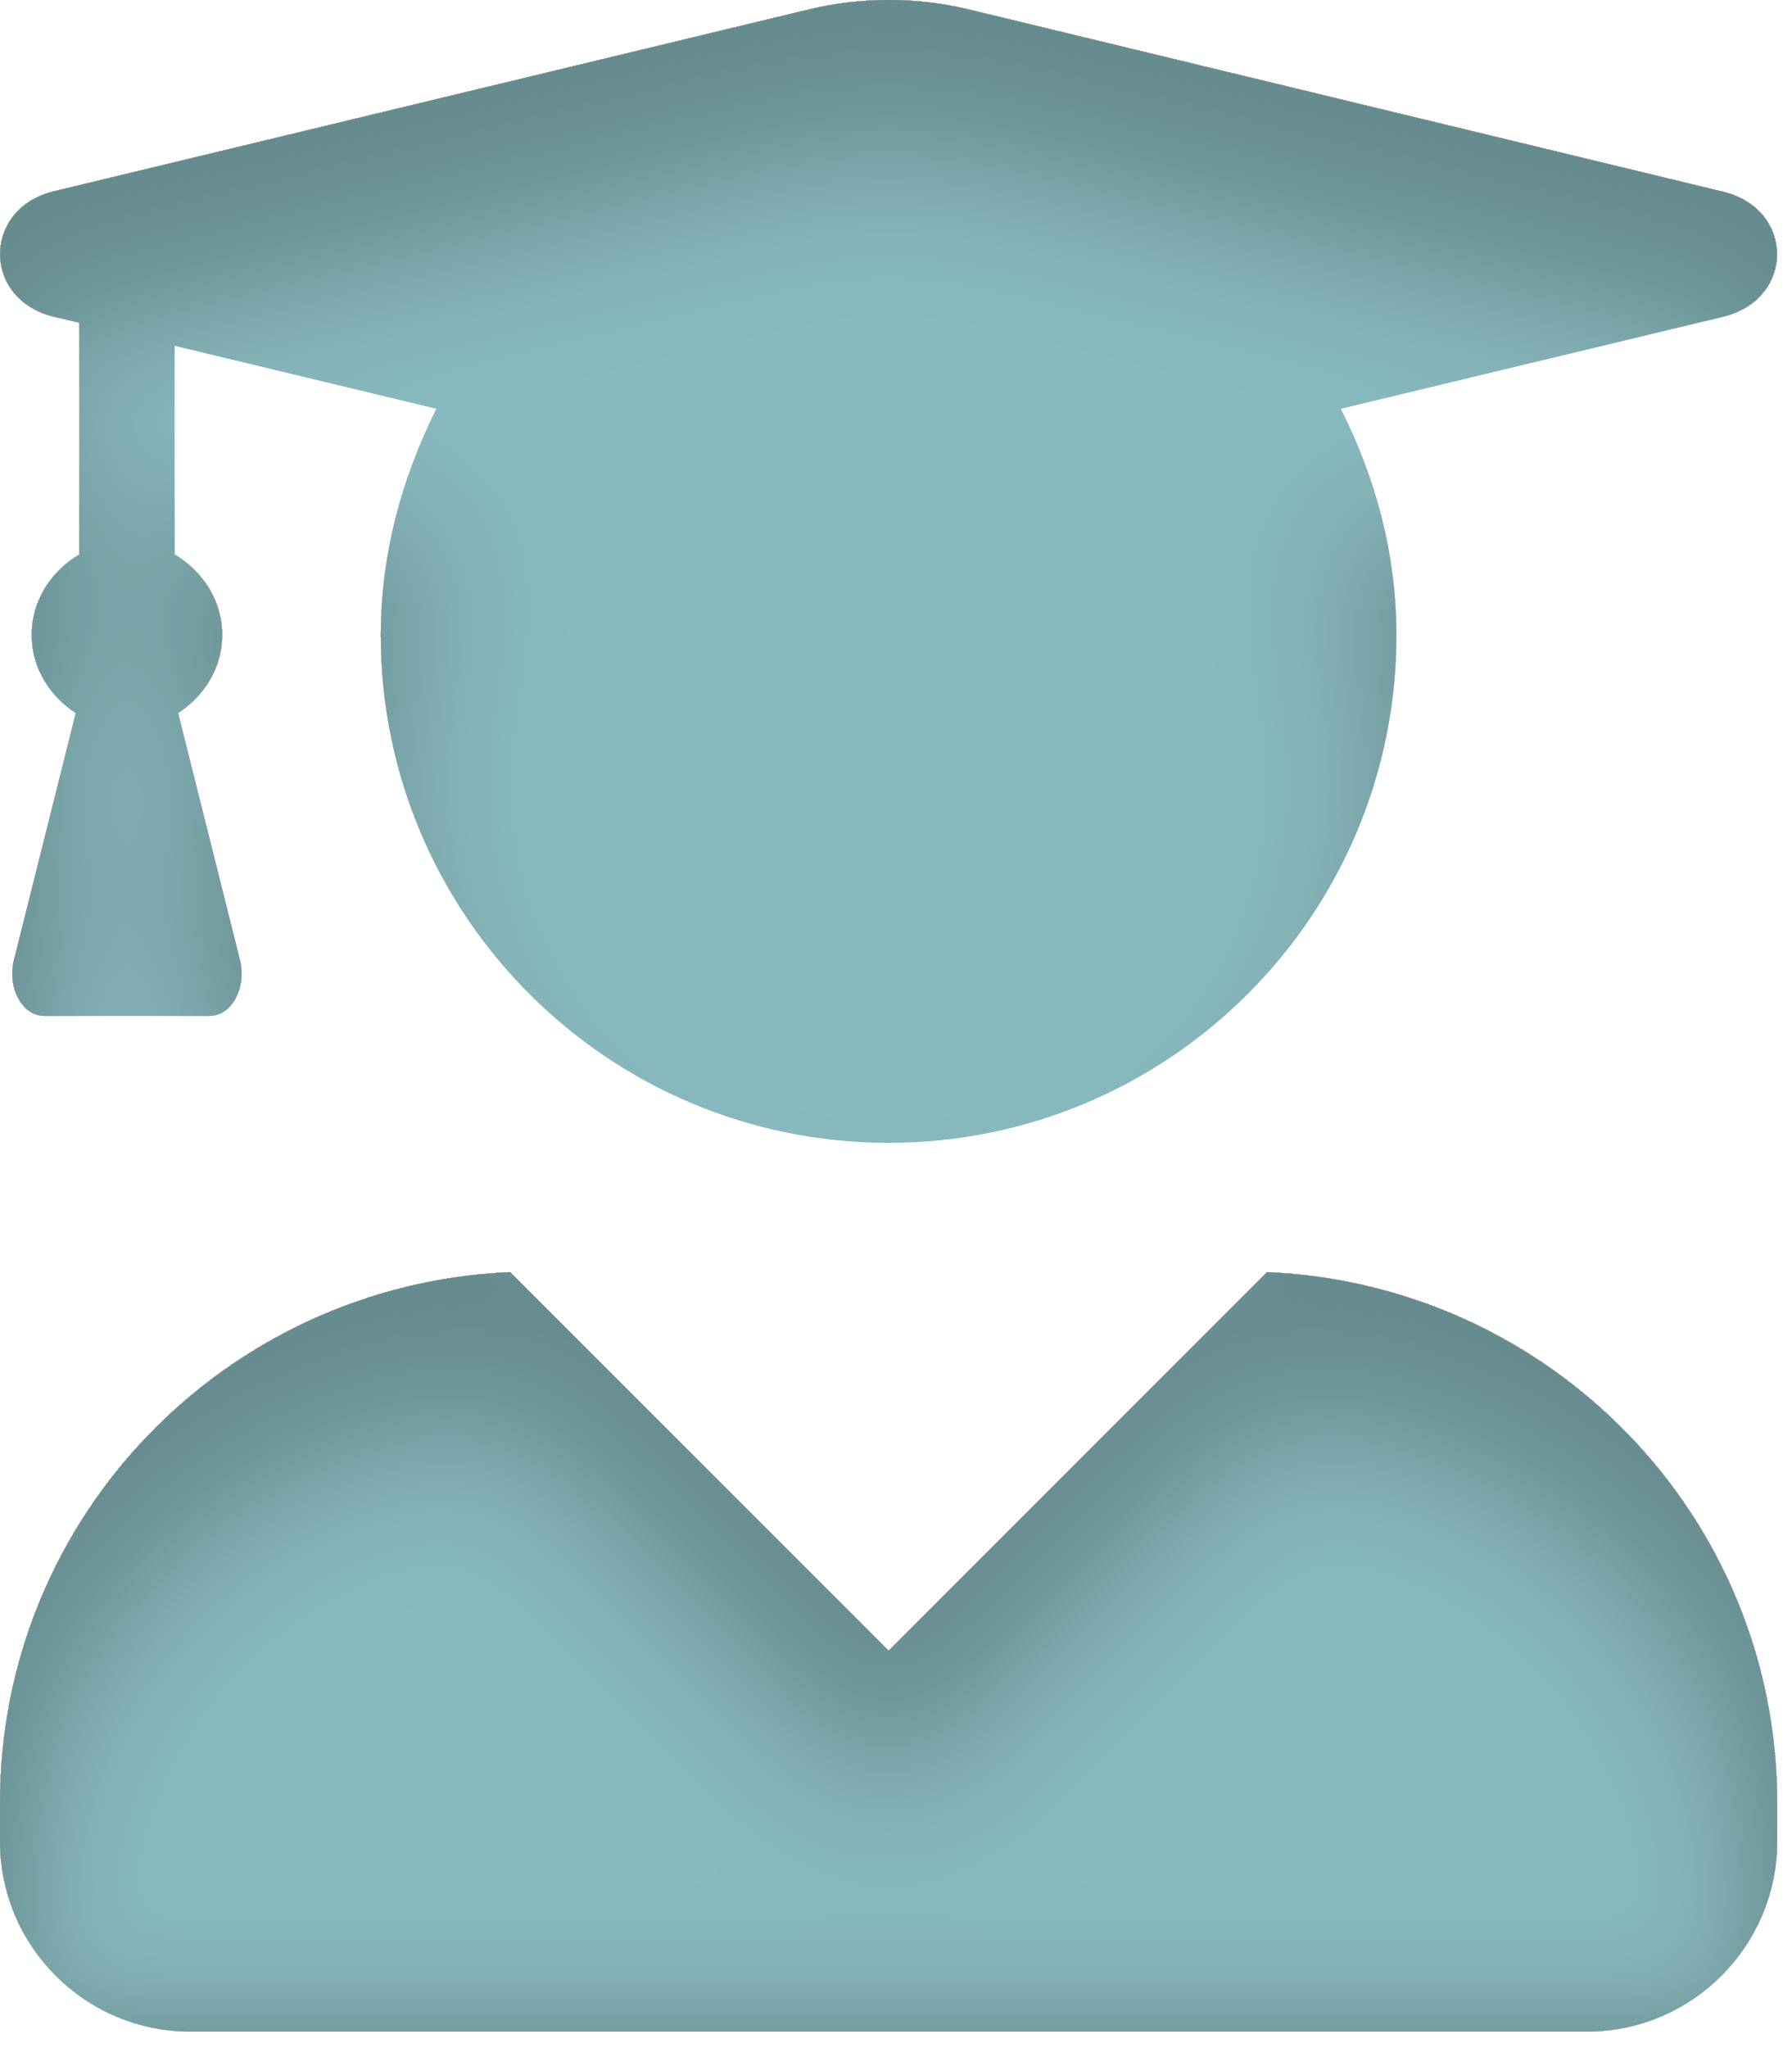
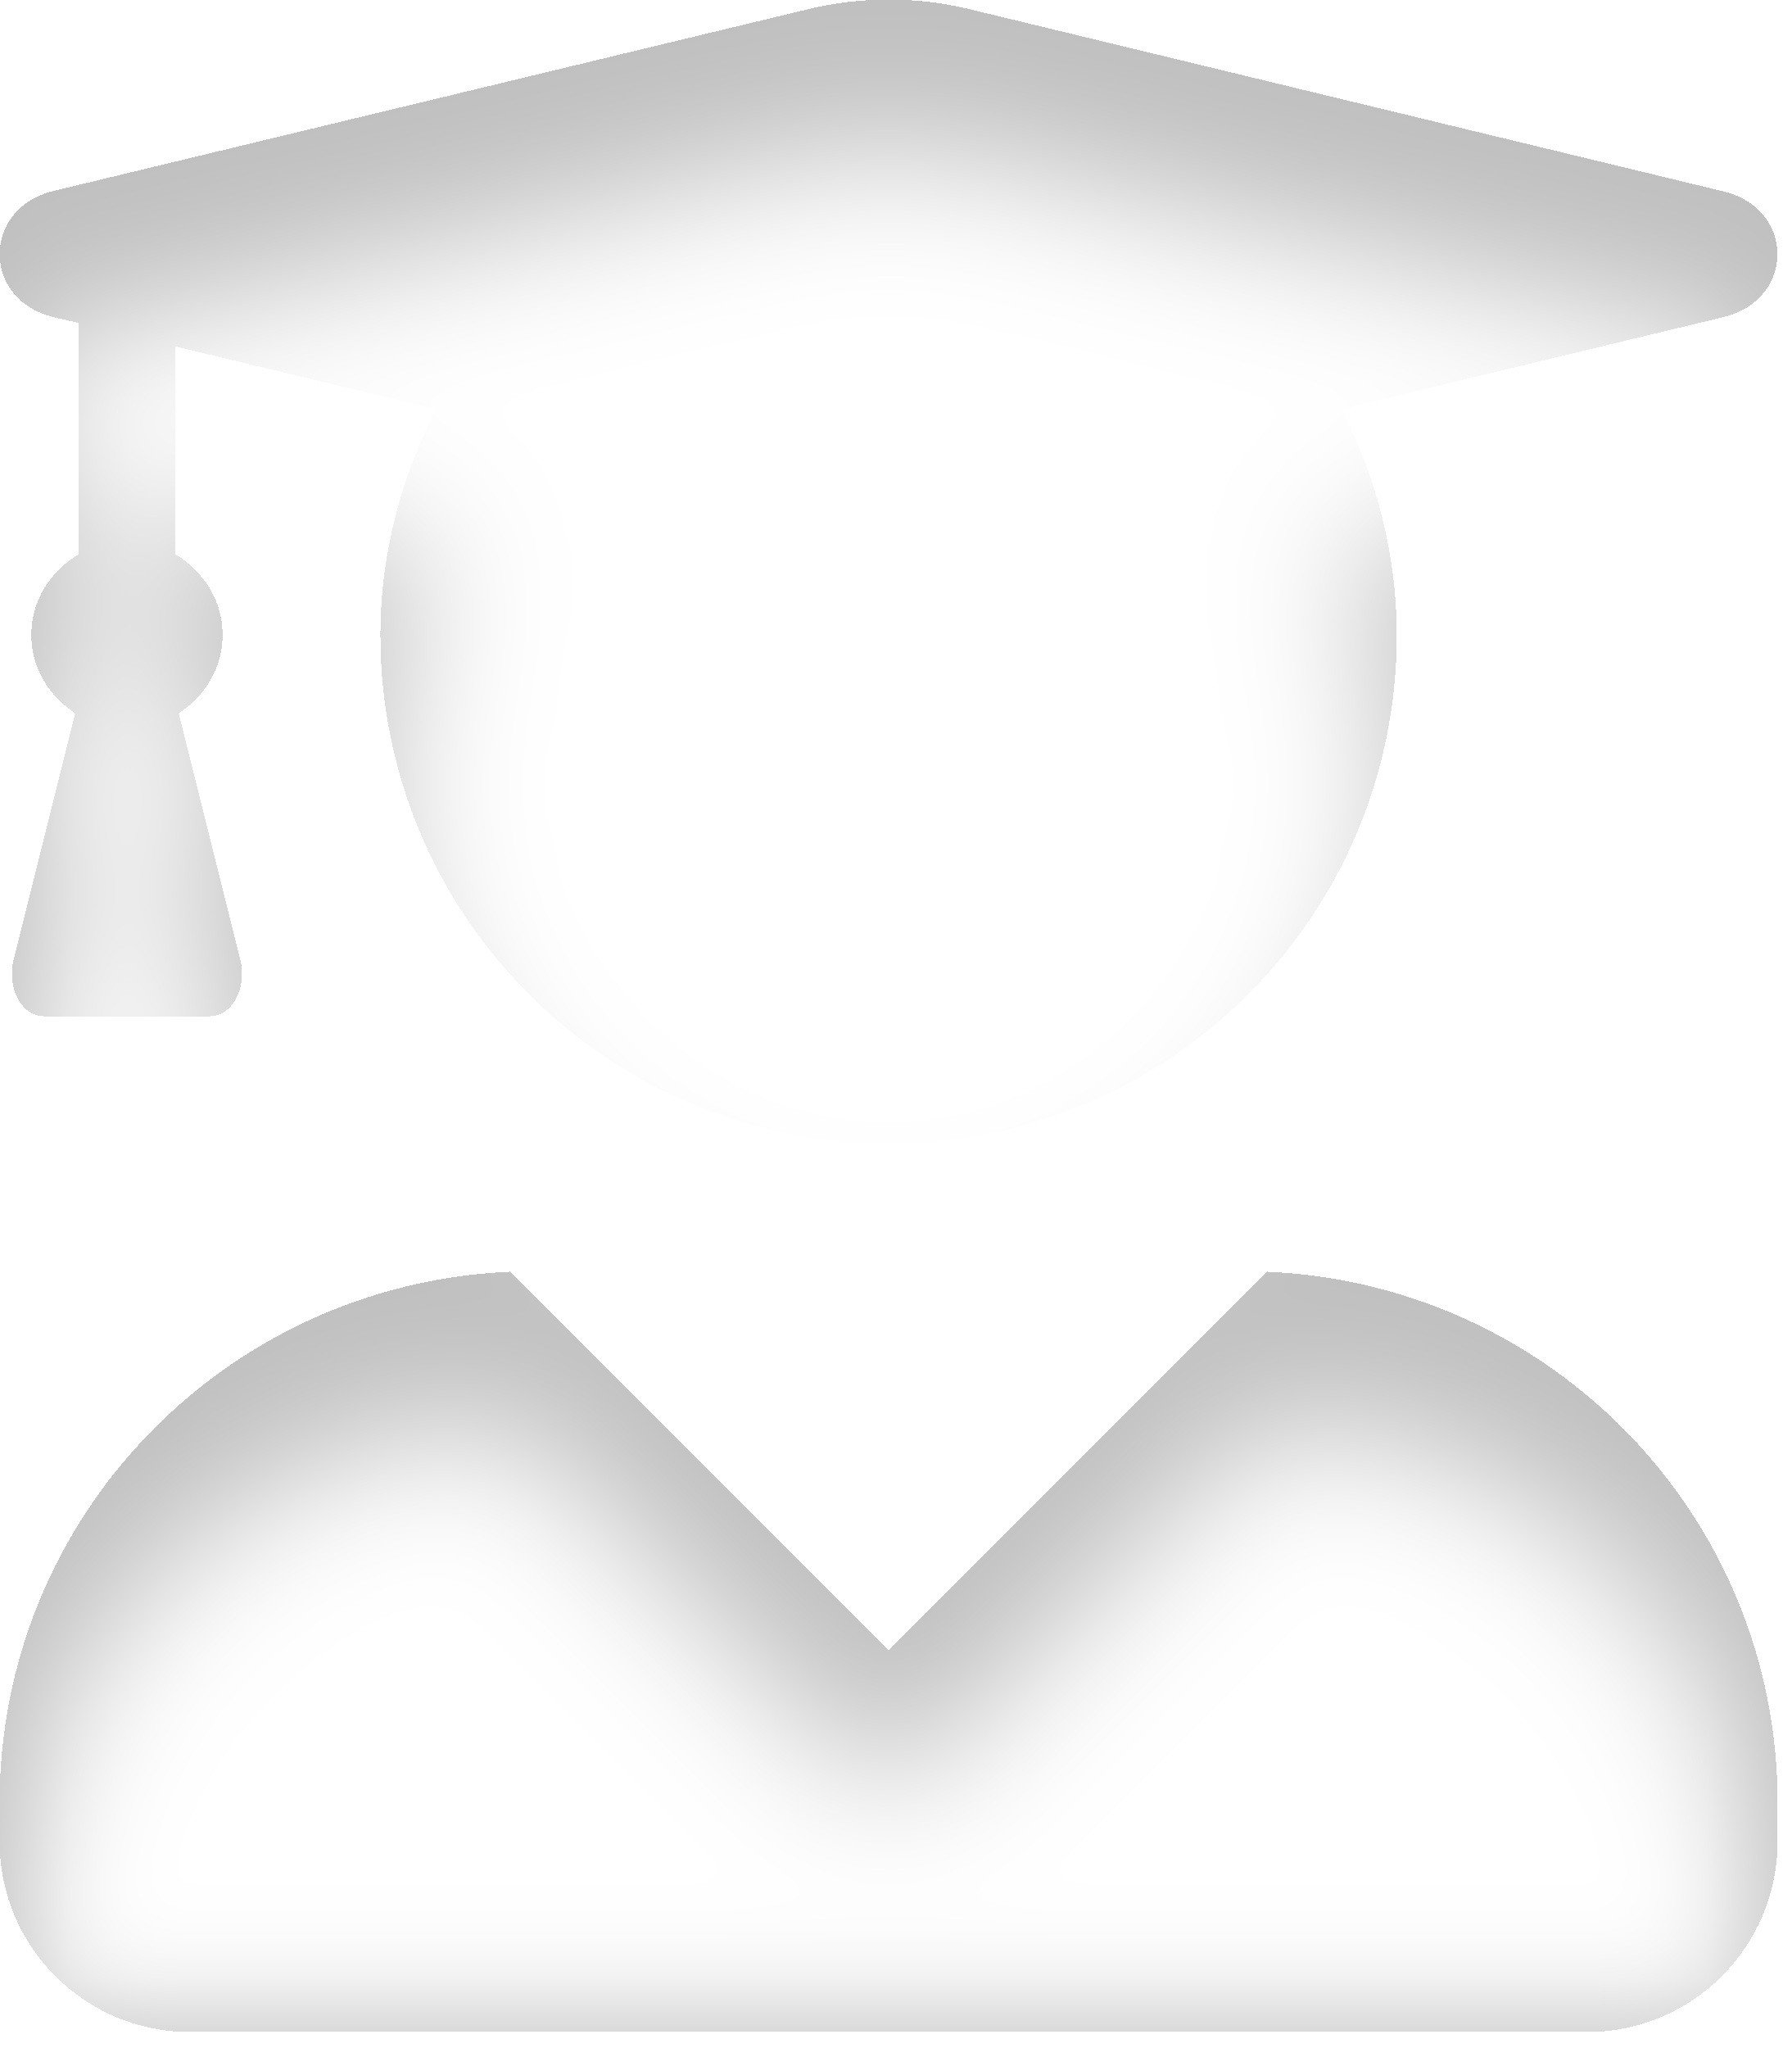
<svg xmlns="http://www.w3.org/2000/svg" width="49" height="56" viewBox="0 0 49 56" fill="none">
  <g filter="url(#filter0_i_12_5)">
-     <path d="M34.653 34.786L24.303 45.136L13.952 34.786C6.195 35.122 0 41.469 0 49.303V50.344C0 53.219 2.333 55.552 5.208 55.552H43.398C46.273 55.552 48.606 53.219 48.606 50.344V49.303C48.606 41.469 42.41 35.122 34.653 34.786ZM1.476 8.661L2.17 8.823V15.159C1.41 15.615 0.868 16.407 0.868 17.362C0.868 18.273 1.367 19.033 2.072 19.499L0.38 26.258C0.195 27.007 0.608 27.777 1.204 27.777H5.739C6.336 27.777 6.748 27.007 6.564 26.258L4.871 19.499C5.577 19.033 6.076 18.273 6.076 17.362C6.076 16.407 5.533 15.615 4.774 15.159V9.453L11.934 11.178C11.001 13.044 10.415 15.127 10.415 17.362C10.415 25.032 16.632 31.249 24.303 31.249C31.973 31.249 38.19 25.032 38.19 17.362C38.19 15.127 37.615 13.044 36.671 11.178L47.119 8.661C49.094 8.183 49.094 5.72 47.119 5.243L26.462 0.252C25.051 -0.084 23.565 -0.084 22.155 0.252L1.476 5.232C-0.488 5.71 -0.488 8.183 1.476 8.661Z" fill="rgba(136, 185, 190, 1)" />
+     <path d="M34.653 34.786L24.303 45.136L13.952 34.786C6.195 35.122 0 41.469 0 49.303V50.344C0 53.219 2.333 55.552 5.208 55.552H43.398C46.273 55.552 48.606 53.219 48.606 50.344V49.303C48.606 41.469 42.41 35.122 34.653 34.786ZM1.476 8.661L2.17 8.823V15.159C1.41 15.615 0.868 16.407 0.868 17.362C0.868 18.273 1.367 19.033 2.072 19.499L0.38 26.258C0.195 27.007 0.608 27.777 1.204 27.777H5.739C6.336 27.777 6.748 27.007 6.564 26.258L4.871 19.499C5.577 19.033 6.076 18.273 6.076 17.362C6.076 16.407 5.533 15.615 4.774 15.159V9.453L11.934 11.178C11.001 13.044 10.415 15.127 10.415 17.362C10.415 25.032 16.632 31.249 24.303 31.249C31.973 31.249 38.19 25.032 38.19 17.362C38.19 15.127 37.615 13.044 36.671 11.178L47.119 8.661C49.094 8.183 49.094 5.72 47.119 5.243L26.462 0.252C25.051 -0.084 23.565 -0.084 22.155 0.252L1.476 5.232C-0.488 5.71 -0.488 8.183 1.476 8.661Z" fill="rgb(255, 255, 255)" />
  </g>
  <defs>
    <filter id="filter0_i_12_5" x="0" y="0" width="48.606" height="59.552" filterUnits="userSpaceOnUse" color-interpolation-filters="sRGB">
      <feFlood flood-opacity="0" result="BackgroundImageFix" />
      <feBlend mode="normal" in="SourceGraphic" in2="BackgroundImageFix" result="shape" />
      <feColorMatrix in="SourceAlpha" type="matrix" values="0 0 0 0 0 0 0 0 0 0 0 0 0 0 0 0 0 0 127 0" result="hardAlpha" />
      <feOffset dy="4" />
      <feGaussianBlur stdDeviation="2" />
      <feComposite in2="hardAlpha" operator="arithmetic" k2="-1" k3="1" />
      <feColorMatrix type="matrix" values="0 0 0 0 0 0 0 0 0 0 0 0 0 0 0 0 0 0 0.25 0" />
      <feBlend mode="normal" in2="shape" result="effect1_innerShadow_12_5" />
    </filter>
  </defs>
</svg>
